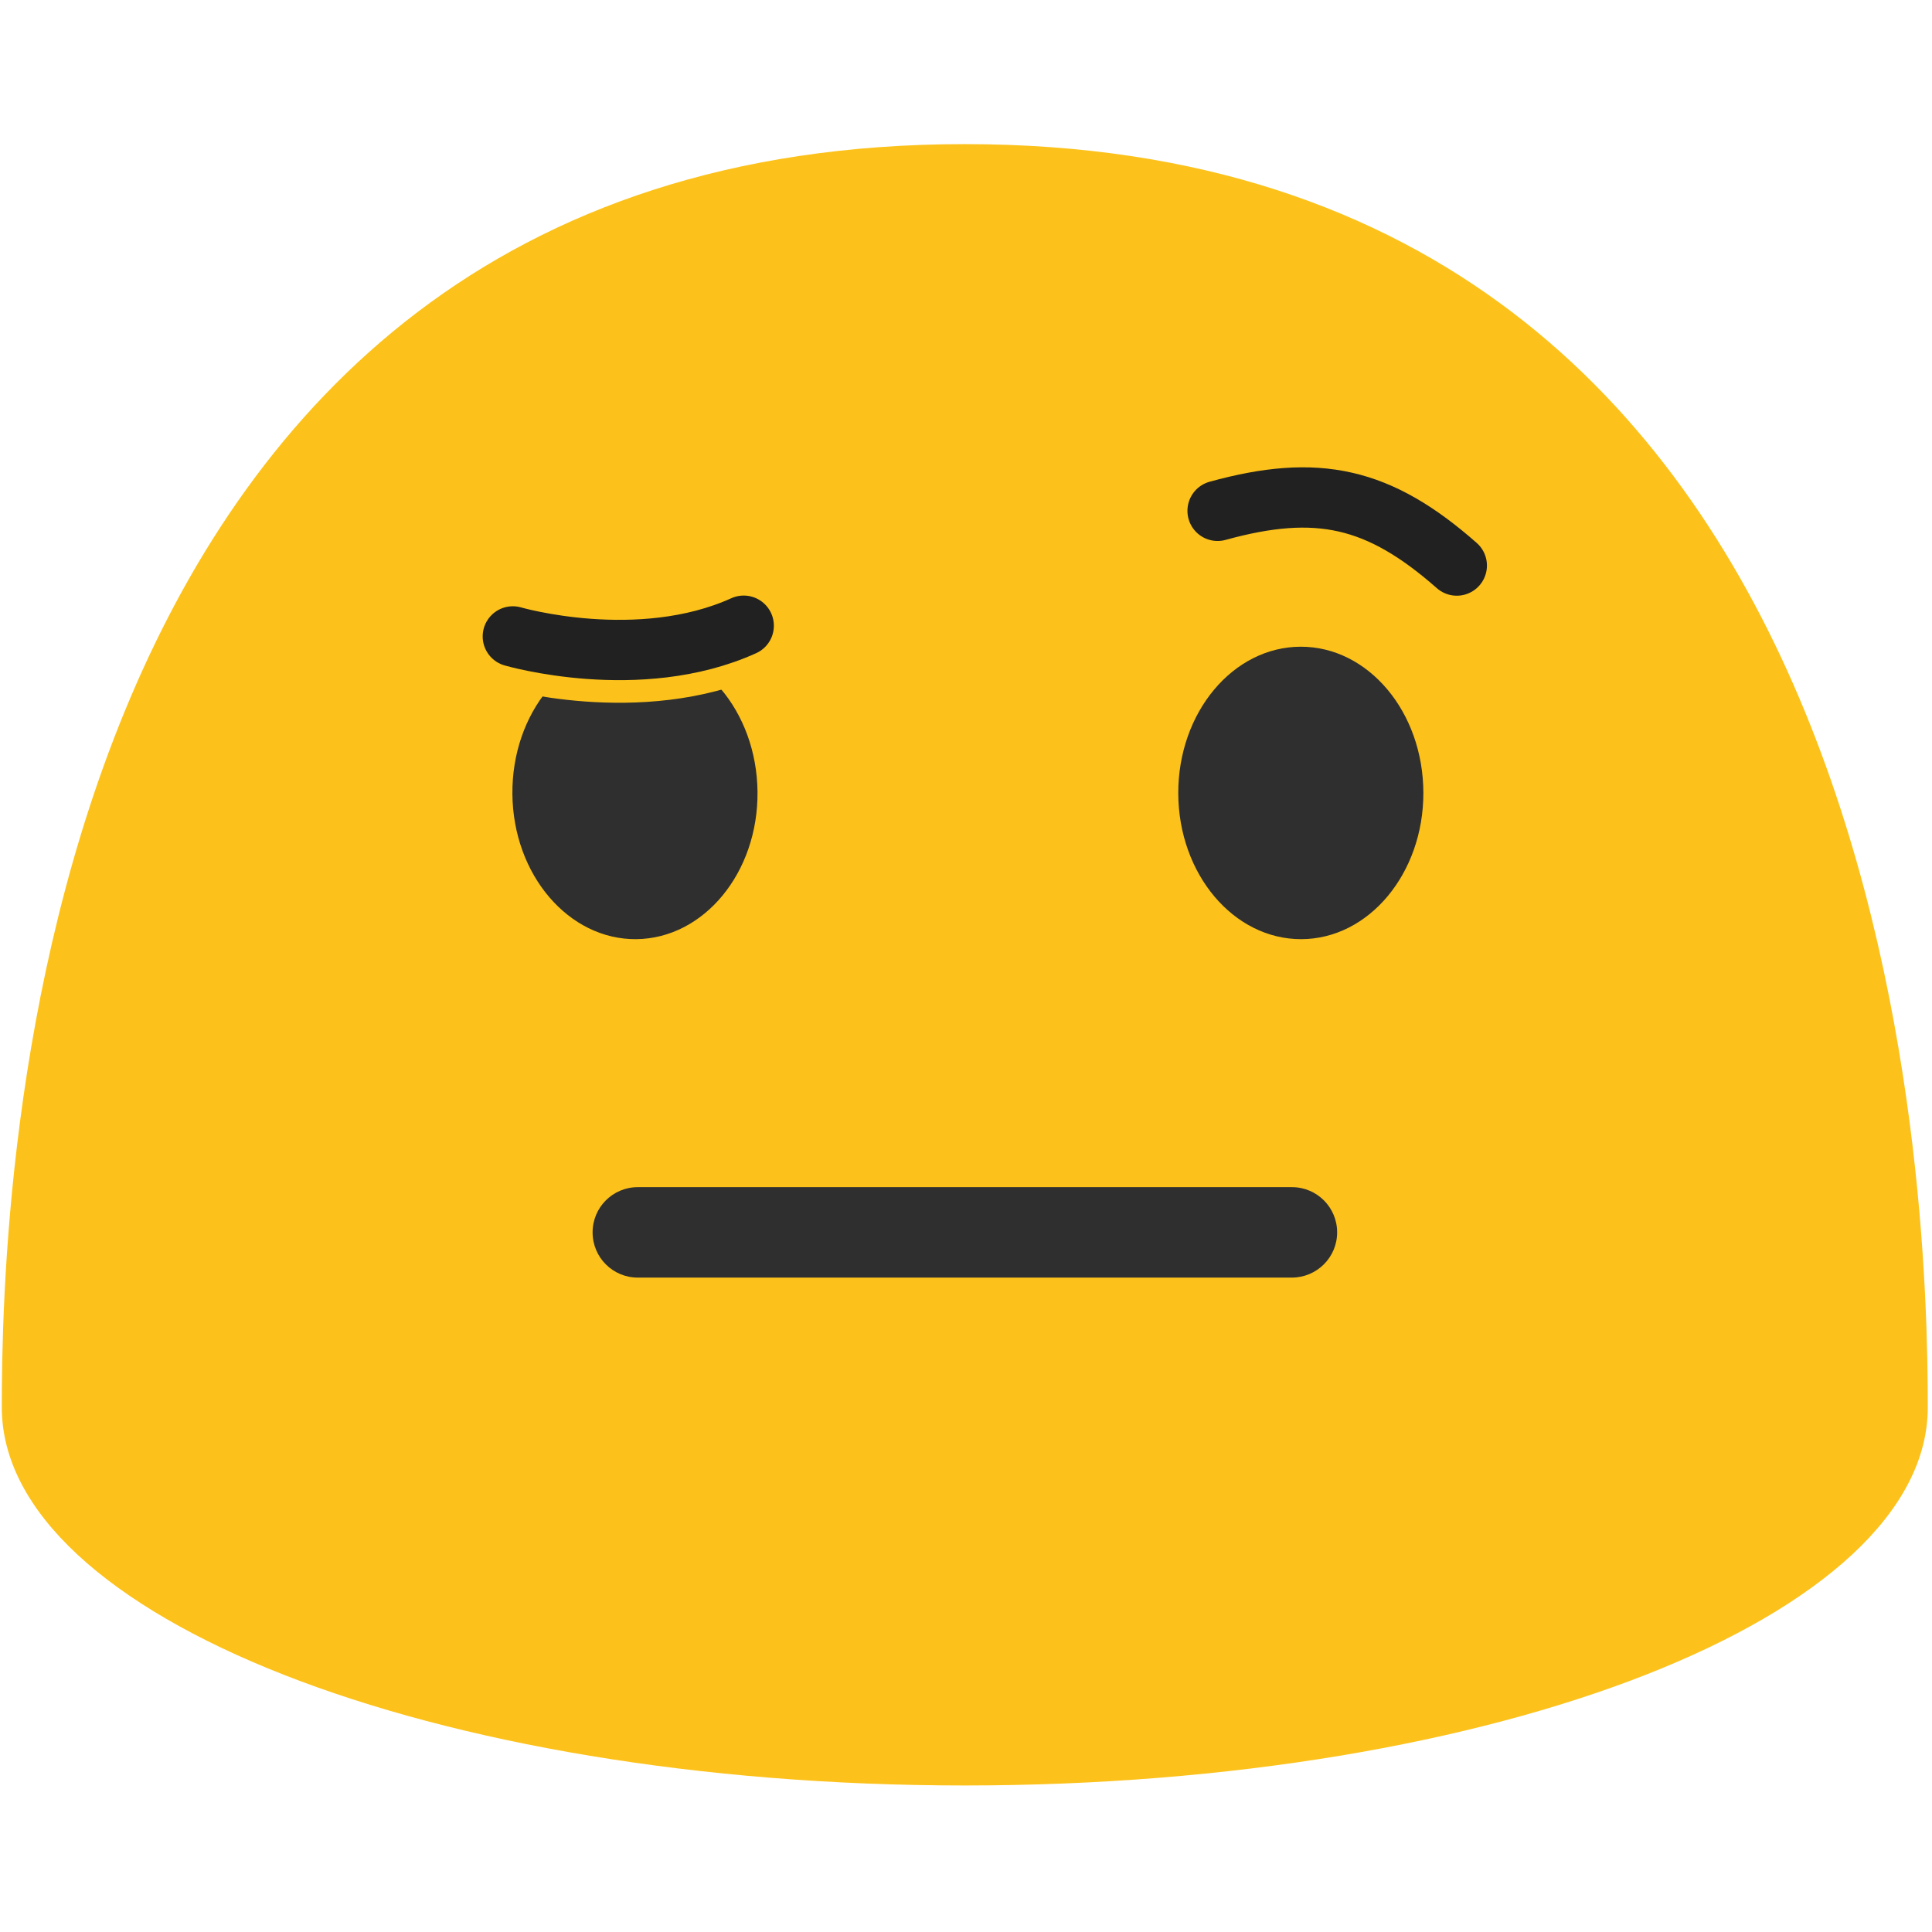
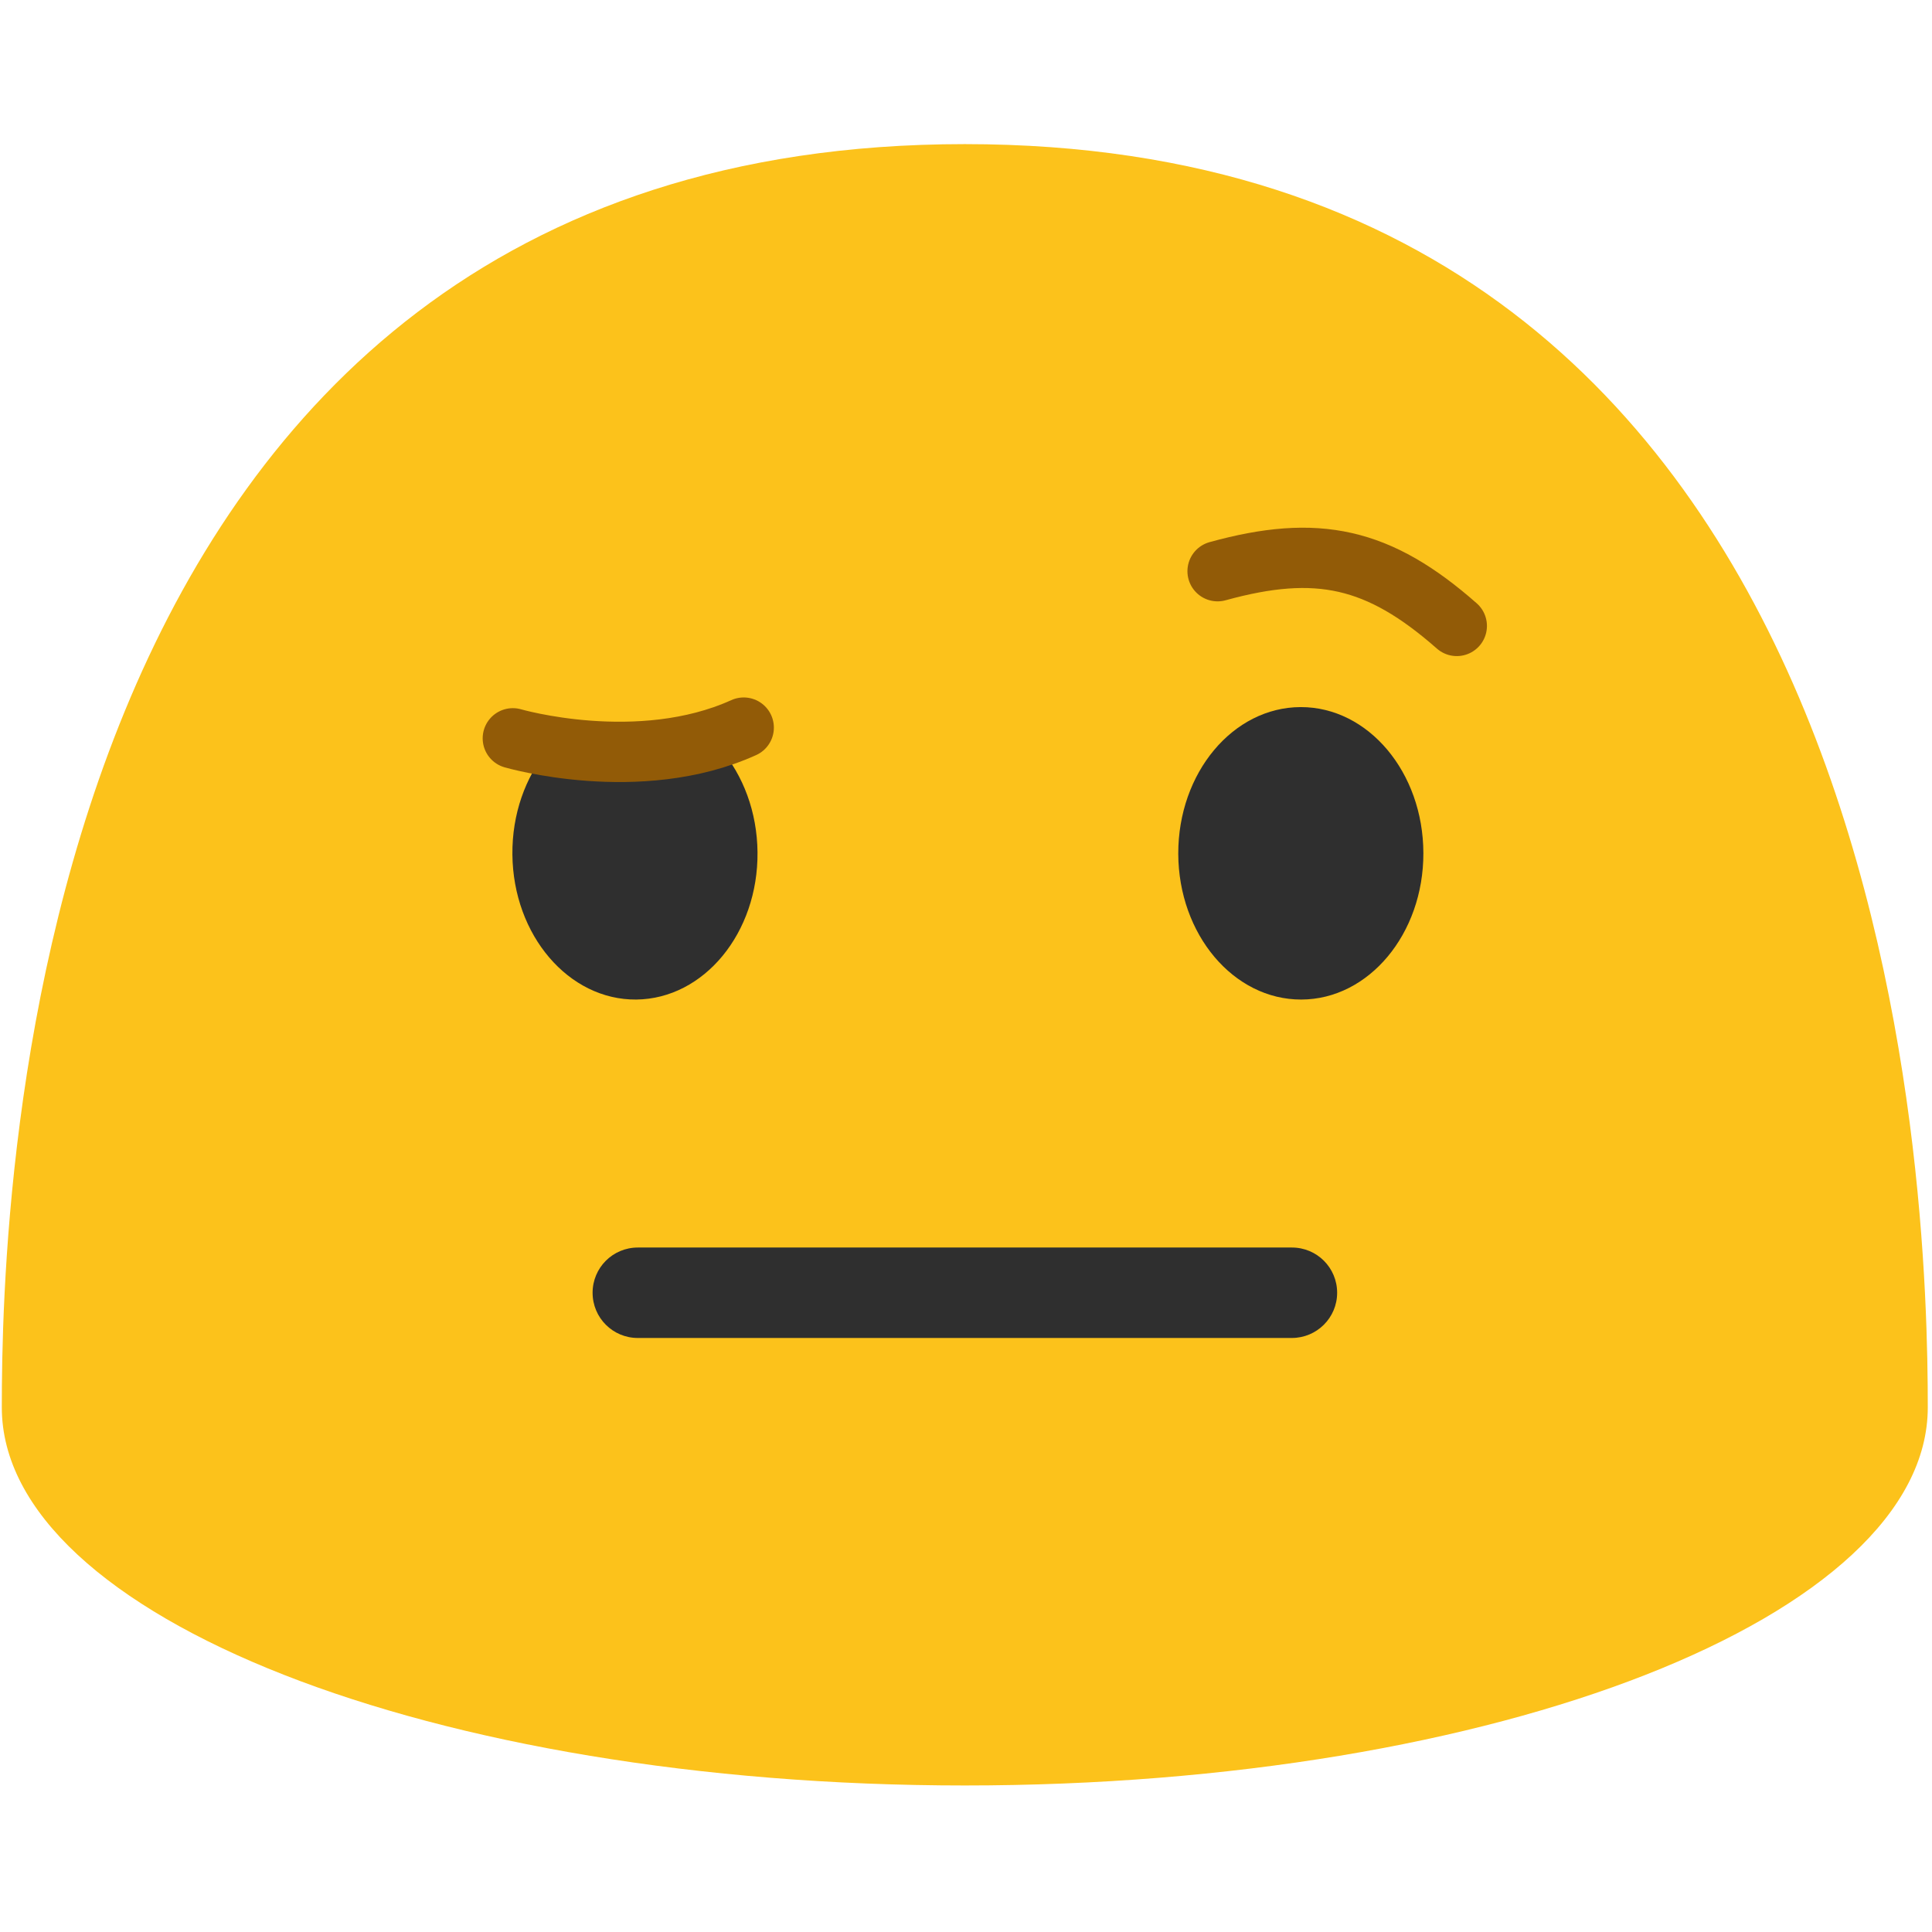
- <svg xmlns="http://www.w3.org/2000/svg" viewBox="0 0 128 128" version="1.1" xml:space="preserve" style="fill-rule:evenodd;clip-rule:evenodd;stroke-linecap:round;stroke-linejoin:round;">
-   <g transform="scale(0.2397004)">
-     <path id="path28498" d="M266.667,39.833c-260.042,0 -266.167,291.5 -266.167,349.167c-0,57.75 119.125,104.5 266.167,104.5c147,0 266.166,-46.75 266.166,-104.5c0,-57.667 -6.166,-349.167 -266.166,-349.167Z" style="fill:#fcc21b;fill-rule:nonzero;" />
-     <g id="g28504">
-       <path id="path28500" d="M175.875,259.583c-18.708,0.167 -34.042,-17.791 -34.25,-40.083c-0.208,-22.375 14.792,-40.625 33.5,-40.792c18.667,-0.166 34.042,17.792 34.25,40.167c0.208,22.292 -14.792,40.5 -33.5,40.708Z" style="fill:#2f2f2f;fill-rule:nonzero;" />
-       <path id="path28502" d="M359.667,259.583c18.666,-0.041 33.791,-18.166 33.75,-40.458c-0.042,-22.375 -15.25,-40.417 -33.917,-40.375c-18.708,0.042 -33.875,18.167 -33.833,40.542c0.083,22.291 15.291,40.333 34,40.291Z" style="fill:#2f2f2f;fill-rule:nonzero;" />
-     </g>
-     <path id="path28506" d="M357.042,353.125l-180.75,0c-6.917,0 -12.5,-5.583 -12.5,-12.5c-0,-6.917 5.583,-12.5 12.5,-12.5l180.791,0c6.917,0 12.5,5.583 12.5,12.5c0,6.917 -5.625,12.5 -12.541,12.5Z" style="fill:#2f2f2f;fill-rule:nonzero;" />
-     <path d="M336.539,141.191c27.57,-7.617 44.552,-3.854 66.112,15.125" style="fill:none;stroke:#212121;stroke-width:16.67;" />
-     <path d="M141.746,175.905c-0,-0 34.819,10.162 63.815,-2.959" style="fill:none;stroke:#fcc21b;stroke-width:29.17;" />
-     <path d="M141.746,175.905c-0,-0 34.819,10.162 63.815,-2.959" style="fill:none;stroke:#212121;stroke-width:16.67;" />
+ <svg xmlns="http://www.w3.org/2000/svg" width="100%" height="100%" viewBox="0 0 534 534" version="1.1" xml:space="preserve" style="fill-rule:evenodd;clip-rule:evenodd;stroke-linecap:round;stroke-linejoin:round;" id="svg17213">
+   <defs id="defs17217" />
+   <path id="path28498" d="M266.667,39.833c-260.042,0 -266.167,291.5 -266.167,349.167c-0,57.75 119.125,104.5 266.167,104.5c147,0 266.166,-46.75 266.166,-104.5c0,-57.667 -6.166,-349.167 -266.166,-349.167Z" style="fill:#fcc21b;fill-rule:nonzero;" />
+   <g id="g28504" transform="translate(0,16.68928)">
+     <path id="path28500" d="m 175.875,259.583 c -18.708,0.167 -34.042,-17.791 -34.25,-40.083 -0.208,-22.375 14.792,-40.625 33.5,-40.792 18.667,-0.166 34.042,17.792 34.25,40.167 0.208,22.292 -14.792,40.5 -33.5,40.708 z" style="fill:#2f2f2f;fill-rule:nonzero" />
+     <path id="path28502" d="m 359.667,259.583 c 18.666,-0.041 33.791,-18.166 33.75,-40.458 -0.042,-22.375 -15.25,-40.417 -33.917,-40.375 -18.708,0.042 -33.875,18.167 -33.833,40.542 0.083,22.291 15.291,40.333 34,40.291 z" style="fill:#2f2f2f;fill-rule:nonzero" />
  </g>
+   <path id="path28506" d="m 357.042,369.814 h -180.75 c -6.917,0 -12.5,-5.583 -12.5,-12.5 0,-6.917 5.583,-12.5 12.5,-12.5 h 180.791 c 6.917,0 12.5,5.583 12.5,12.5 0,6.917 -5.625,12.5 -12.541,12.5 z" style="fill:#2f2f2f;fill-rule:nonzero" />
+   <path d="m 336.539,157.88 c 27.57,-7.617 44.552,-3.854 66.112,15.125" style="opacity:1;fill:none;stroke:#925b07;stroke-width:16.67px;stroke-opacity:1" id="path17207" />
+   <path d="m 141.746,192.594 c 0,0 34.819,10.162 63.815,-2.959" style="fill:none;stroke:#fcc21b;stroke-width:29.17px;stroke-opacity:1" id="path17209" />
+   <path d="m 141.746,204.068 c 0,0 34.819,10.162 63.815,-2.959" style="opacity:1;fill:none;stroke:#925b07;stroke-width:16.67px;stroke-opacity:1" id="path17211" />
</svg>
